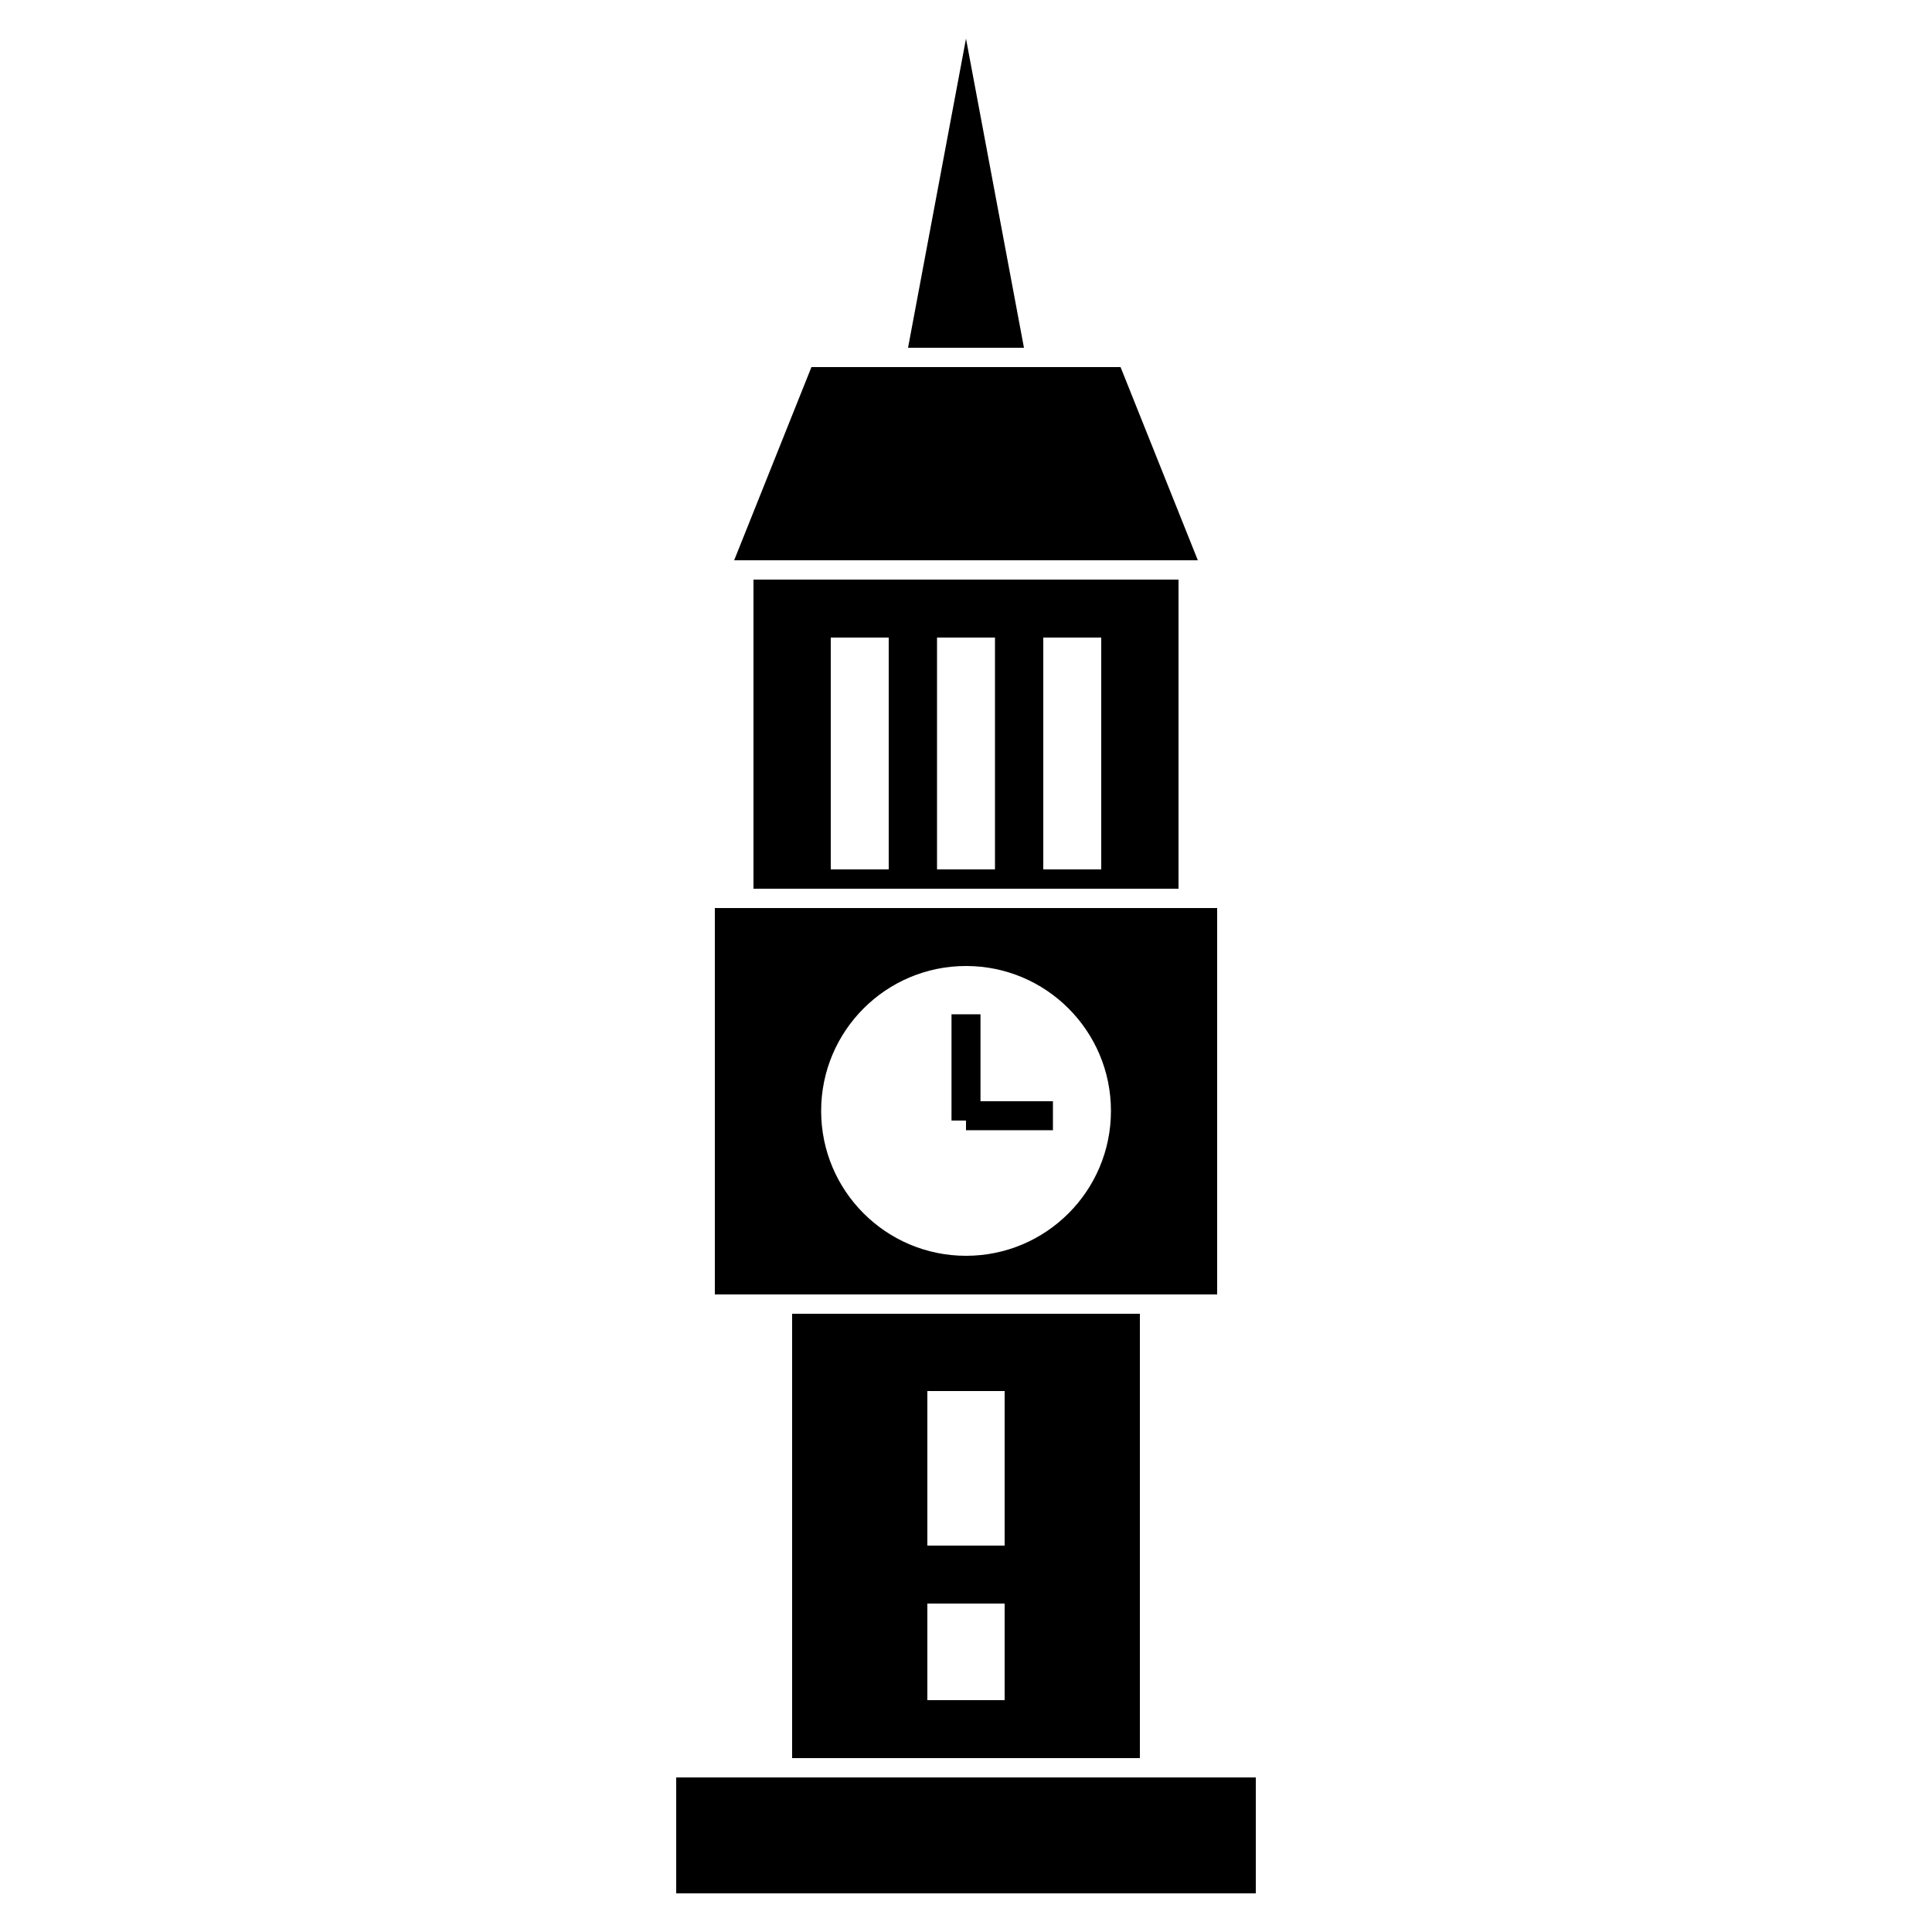
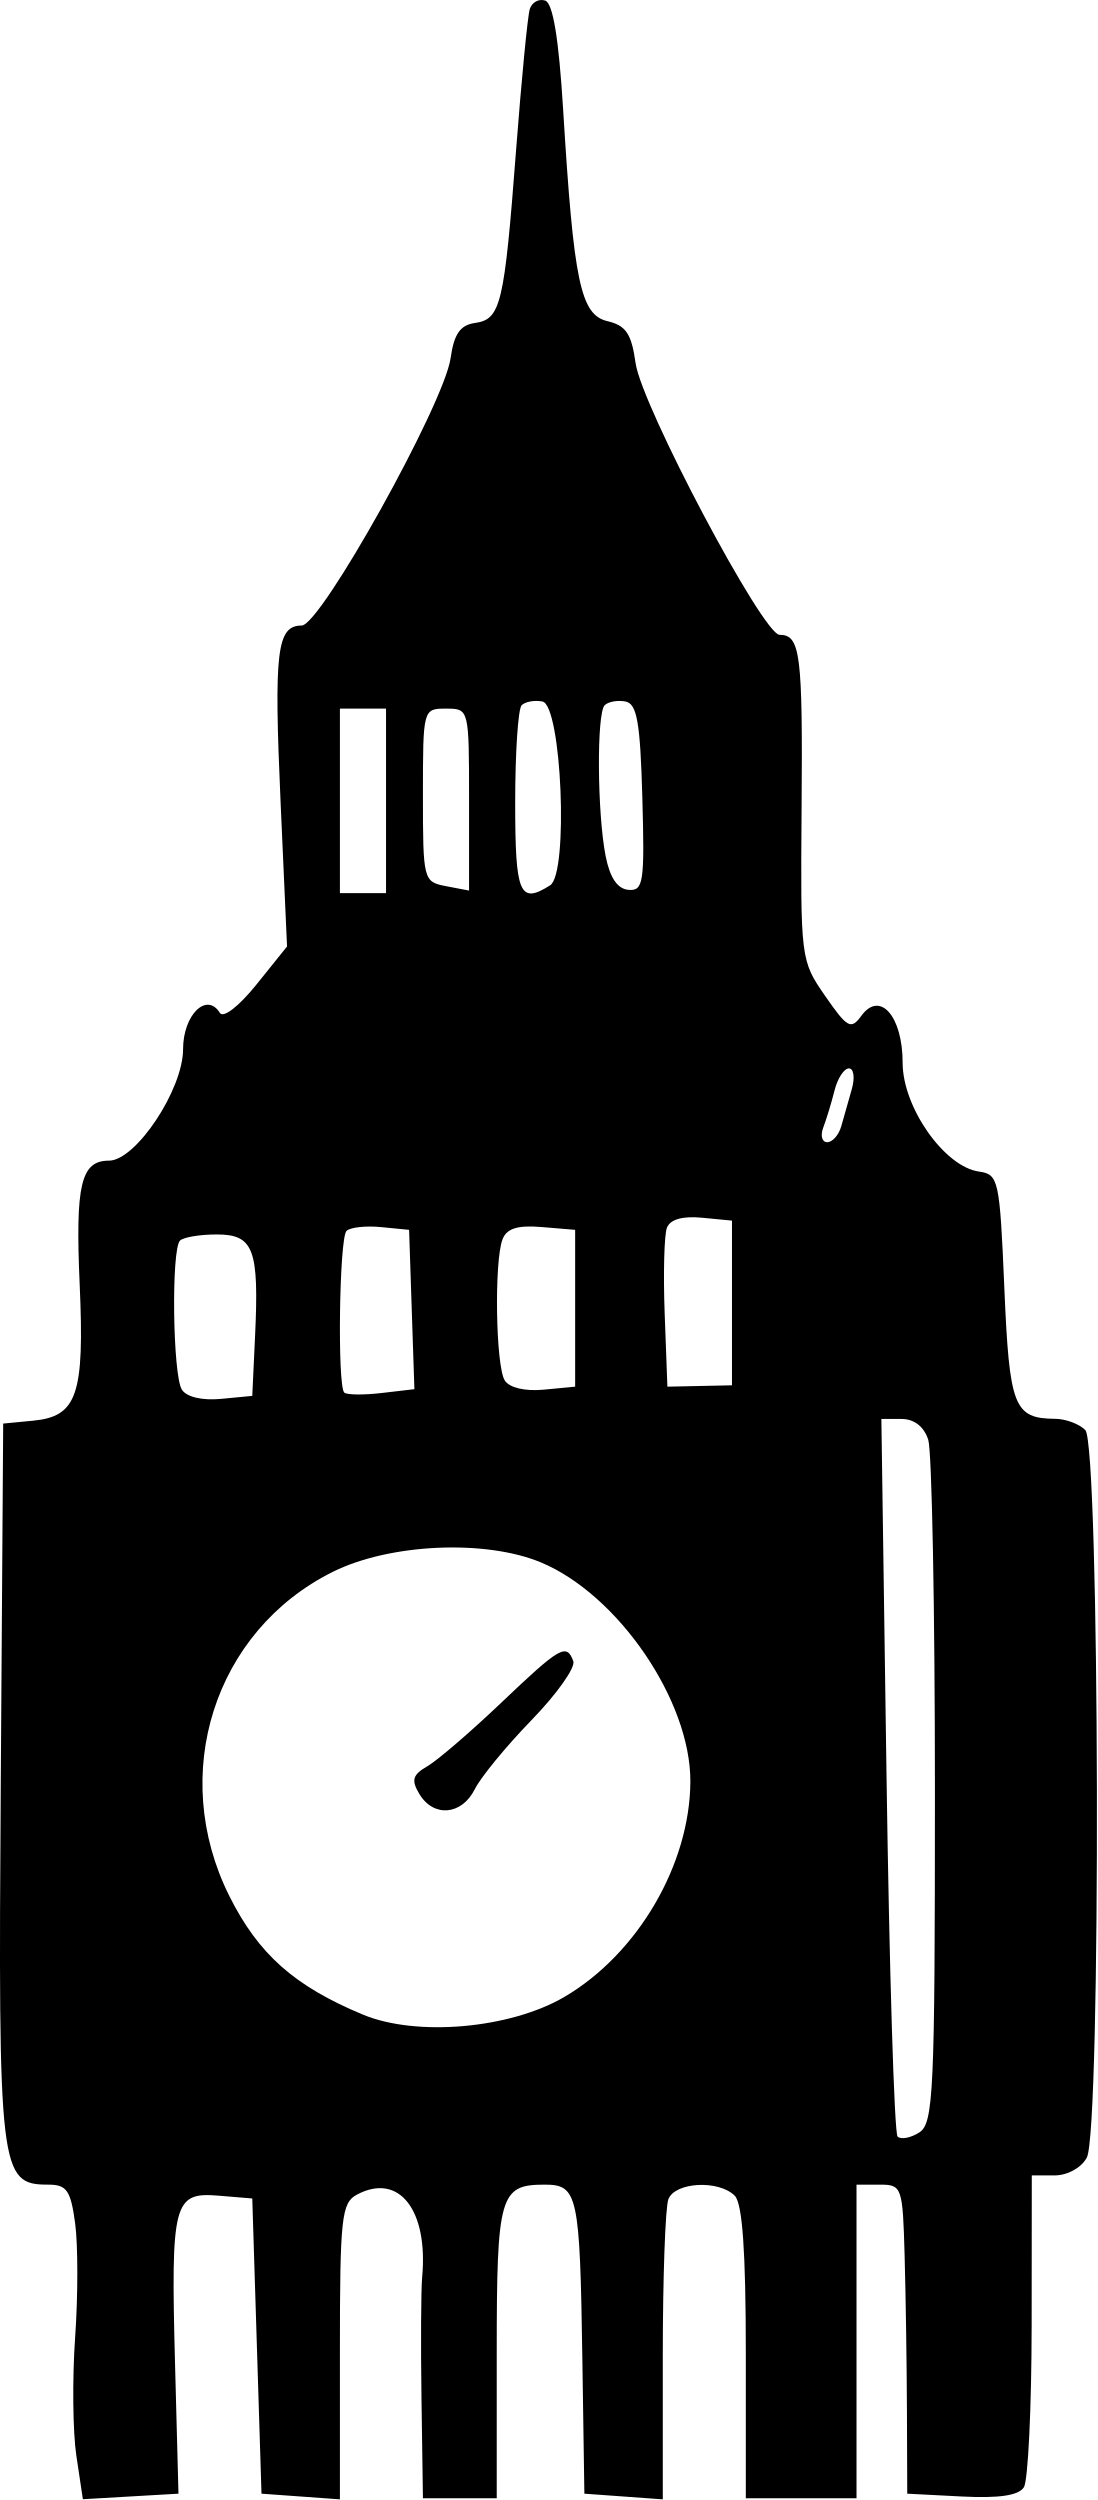
- <svg xmlns="http://www.w3.org/2000/svg" viewBox="0 0 200 200" fill="currentColor">
-   <path d="M100 4L106 36H94Z" />
-   <path d="M84 38H116L124 58H76Z" />
-   <path fill-rule="evenodd" d="M78 60H122V92H78ZM86 66H92V90H86ZM97 66H103V90H97ZM108 66H114V90H108Z" />
-   <path fill-rule="evenodd" d="M74 94H126V134H74ZM100 100A15 15 0 1 0 100.01 100Z" />
-   <rect x="98.5" y="105" width="3" height="11" />
-   <rect x="100" y="114" width="9" height="3" />
-   <path fill-rule="evenodd" d="M82 136H118V182H82ZM96 144H104V160H96ZM96 166H104V176H96Z" />
-   <path d="M70 184H130V196H70Z" />
+ <svg xmlns="http://www.w3.org/2000/svg" viewBox="0 0 119 271" fill="currentColor">
+   <path fill-rule="evenodd" clip-rule="evenodd" d="M57.428 0.982C57.198 1.715 56.528 8.615 55.94 16.315C54.663 33.035 54.288 34.611 51.494 35.009C49.884 35.238 49.221 36.193 48.846 38.82C48.134 43.808 34.775 67.798 32.703 67.807C30.007 67.82 29.681 70.554 30.415 86.957L31.115 102.598L27.8 106.723C25.905 109.081 24.206 110.398 23.835 109.798C22.409 107.49 19.846 110.013 19.846 113.725C19.846 118.107 14.722 125.815 11.809 125.815C8.769 125.815 8.156 128.406 8.637 139.226C9.169 151.194 8.368 153.541 3.595 154.002L0.346 154.315L0.084 193.222C-0.201 235.509 -0.046 236.815 5.237 236.815C7.238 236.815 7.666 237.435 8.15 241.042C8.461 243.367 8.459 248.921 8.144 253.383C7.829 257.846 7.889 263.617 8.277 266.206L8.984 270.915L14.165 270.615L19.346 270.315L18.974 256.238C18.511 238.74 18.805 237.603 23.681 238.01L27.346 238.315L27.846 254.315L28.346 270.315L32.596 270.622L36.846 270.93V254.908C36.846 240.379 37.017 238.794 38.684 237.902C43.227 235.47 46.436 239.529 45.762 246.852C45.637 248.207 45.605 254.152 45.69 260.065L45.846 270.815H49.846H53.846V255.015C53.846 237.965 54.173 236.815 59.027 236.815C62.641 236.815 62.86 237.83 63.129 255.815L63.346 270.315L67.596 270.622L71.846 270.93V255.454C71.846 246.943 72.119 239.267 72.453 238.397C73.17 236.528 77.908 236.277 79.646 238.015C80.478 238.847 80.846 244.059 80.846 255.015V270.815H86.846H92.846V253.815V236.815H95.346C97.779 236.815 97.852 237.023 98.062 244.565C98.181 248.827 98.294 256.365 98.312 261.315L98.346 270.315L104.253 270.62C108.302 270.828 110.421 270.514 110.988 269.62C111.443 268.902 111.822 261.003 111.831 252.065L111.846 235.815H114.311C115.724 235.815 117.217 234.99 117.811 233.881C119.374 230.959 119.219 156.588 117.646 155.015C116.986 154.355 115.524 153.808 114.396 153.8C109.9 153.766 109.419 152.533 108.87 139.616C108.368 127.833 108.252 127.302 106.113 126.998C102.365 126.465 97.846 120.022 97.846 115.21C97.846 110.151 95.391 107.349 93.376 110.105C92.242 111.655 91.864 111.449 89.444 107.957C86.788 104.124 86.768 103.958 86.894 87.5C87.021 70.839 86.763 68.815 84.507 68.815C82.705 68.815 69.539 43.97 68.897 39.359C68.455 36.182 67.855 35.287 65.854 34.816C62.928 34.126 62.191 30.613 61.045 11.896C60.572 4.175 59.941 0.342 59.097 0.062C58.409 -0.165 57.659 0.249 57.428 0.982ZM55.846 86.982C55.846 81.573 56.162 76.833 56.547 76.447C56.933 76.061 57.945 75.879 58.797 76.042C60.885 76.441 61.653 94.686 59.636 95.966C56.323 98.068 55.846 96.937 55.846 86.982ZM65.654 92.815C64.734 88.167 64.664 77.331 65.547 76.447C65.933 76.061 66.945 75.879 67.797 76.042C69.051 76.282 69.4 78.267 69.63 86.471C69.888 95.678 69.751 96.591 68.13 96.46C66.936 96.363 66.117 95.157 65.654 92.815ZM36.846 96.815V86.815V76.815H39.346H41.846V86.815V96.815H39.346H36.846ZM48.346 96.06C45.891 95.59 45.846 95.413 45.846 86.198C45.846 76.856 45.857 76.815 48.346 76.815C50.844 76.815 50.846 76.824 50.846 86.676V96.538L48.346 96.06ZM89.243 122.222C89.579 121.346 90.126 119.546 90.459 118.222C90.791 116.898 91.494 115.815 92.022 115.815C92.549 115.815 92.69 116.827 92.334 118.065C91.978 119.303 91.468 121.103 91.199 122.065C90.931 123.027 90.243 123.815 89.672 123.815C89.1 123.815 88.907 123.098 89.243 122.222ZM72.051 142.403C71.889 138.052 71.998 133.861 72.294 133.09C72.642 132.184 73.985 131.798 76.089 132.001L79.346 132.315V141.241V150.167L75.846 150.241L72.346 150.315L72.051 142.403ZM37.315 150.951C36.556 150.191 36.779 134.216 37.56 133.434C37.953 133.042 39.64 132.854 41.31 133.018L44.346 133.315L44.633 141.951L44.921 150.587L41.353 151.004C39.39 151.233 37.574 151.209 37.315 150.951ZM54.716 149.639C53.736 148.093 53.556 136.735 54.473 134.344C54.928 133.16 56.099 132.793 58.723 133.012L62.346 133.315V141.815V150.315L58.951 150.639C56.909 150.834 55.221 150.436 54.716 149.639ZM19.716 150.639C18.721 149.07 18.549 135.445 19.513 134.482C19.879 134.115 21.671 133.815 23.494 133.815C27.497 133.815 28.093 135.395 27.649 144.846L27.346 151.315L23.951 151.639C21.909 151.834 20.221 151.436 19.716 150.639ZM97.297 231.599C96.943 231.245 96.402 213.598 96.097 192.385L95.541 153.815H97.718C99.095 153.815 100.162 154.643 100.621 156.065C101.02 157.303 101.346 174.463 101.346 194.199C101.346 226.899 101.195 230.178 99.644 231.163C98.708 231.758 97.652 231.954 97.297 231.599ZM24.861 205.53C18.266 192.332 23.22 176.794 36.064 170.394C42.226 167.323 52.59 166.849 58.628 169.362C67.004 172.848 74.865 184.362 74.835 193.103C74.805 202.096 69.128 211.808 61.177 216.467C55.295 219.914 45.158 220.805 39.343 218.385C31.908 215.292 28.011 211.833 24.861 205.53Z" fill="currentColor" />
+   <path d="M54.324 184.584C51.013 187.736 47.413 190.831 46.324 191.462C44.72 192.392 44.556 192.959 45.455 194.462C46.997 197.039 50.057 196.776 51.468 193.946C52.117 192.643 54.89 189.268 57.63 186.446C60.369 183.624 62.401 180.753 62.145 180.065C61.412 178.096 60.723 178.494 54.324 184.584Z" fill="currentColor" />
</svg>
